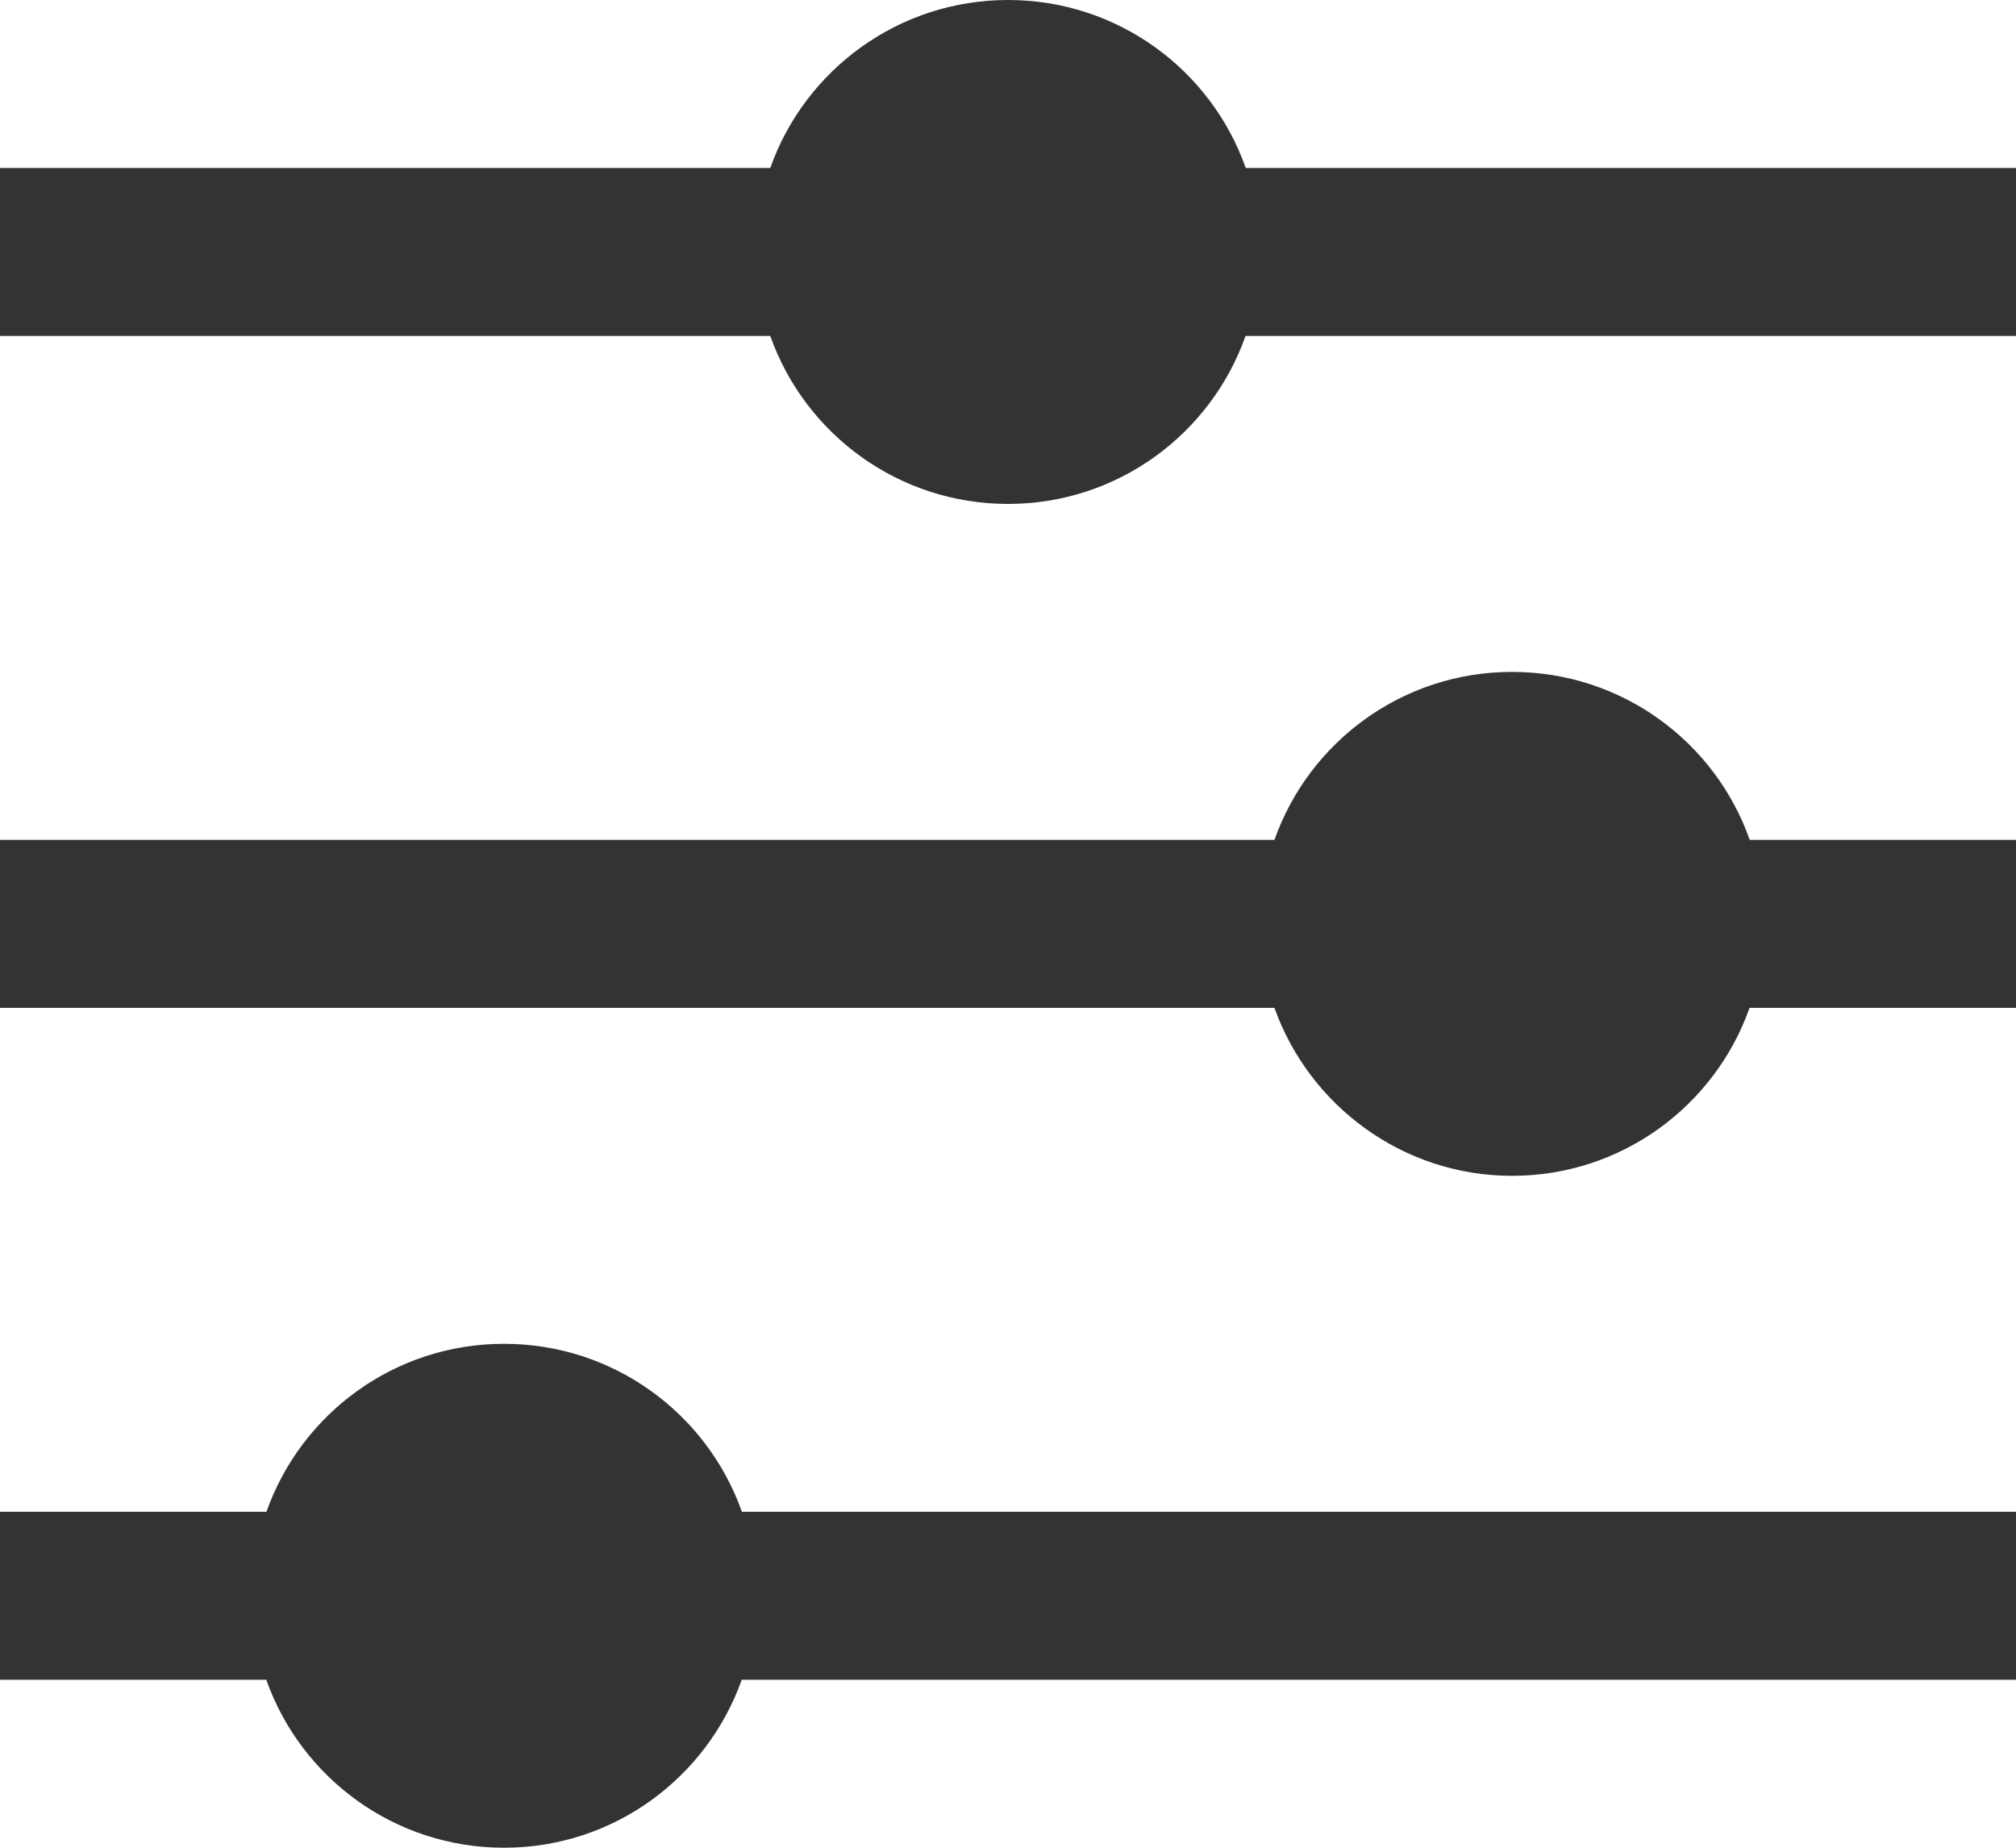
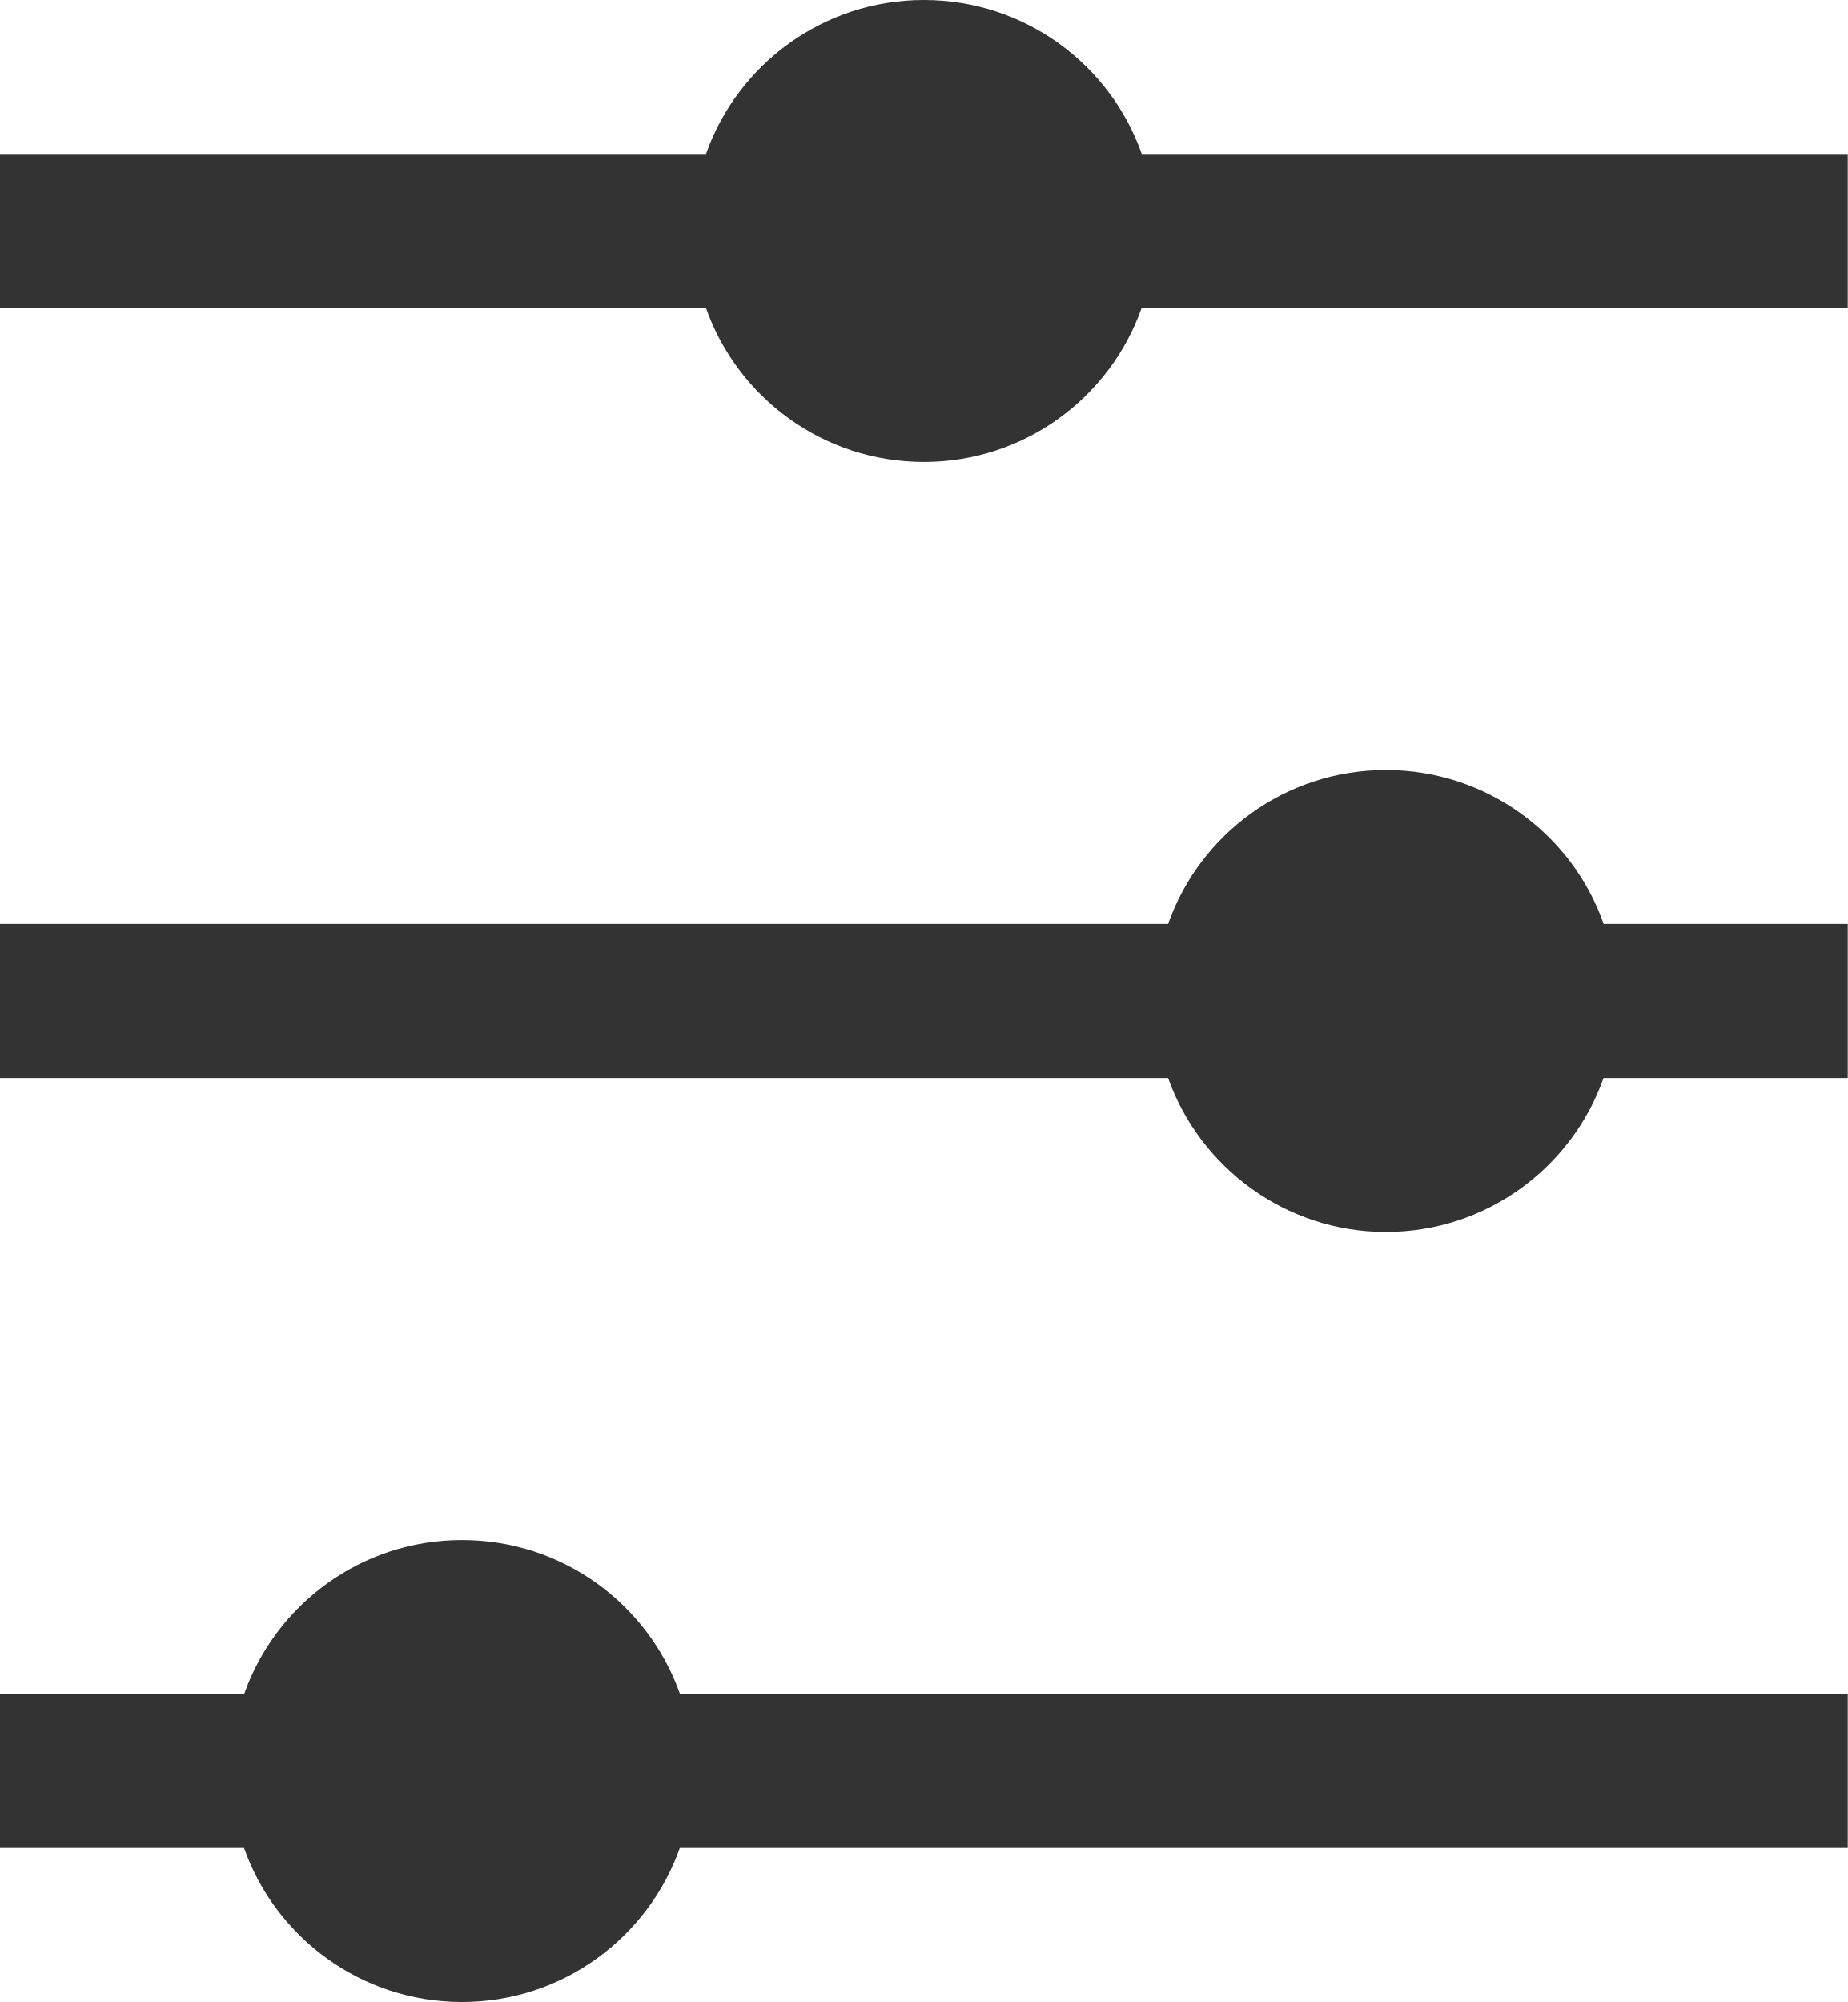
- <svg xmlns="http://www.w3.org/2000/svg" version="1.1" id="Слой_1" x="0px" y="0px" width="12px" height="11px" viewBox="0 1.5 12 11" enable-background="new 0 1.5 12 11" xml:space="preserve">
-   <path fill="#333333" d="M4.585,2.5c0.206-0.583,0.762-1,1.415-1c0.654,0,1.21,0.417,1.415,1H12v1H7.414C7.208,4.083,6.653,4.5,6,4.5  s-1.209-0.417-1.415-1H0v-1H4.585z M9,8.5c0.653,0,1.208-0.417,1.414-1H12v-1h-1.585C10.21,5.917,9.654,5.5,9,5.5  c-0.653,0-1.208,0.417-1.414,1H0v1h7.586C7.793,8.081,8.349,8.5,9,8.5z M3,12.5c0.653,0,1.208-0.417,1.415-1H12v-1H4.416  C4.21,9.917,3.654,9.5,3,9.5c-0.653,0-1.208,0.417-1.414,1H0v1h1.585C1.791,12.083,2.347,12.5,3,12.5z" />
+ <svg xmlns="http://www.w3.org/2000/svg" version="1.1" id="Слой_1" x="0px" y="0px" width="12px" height="13px" viewBox="0 0.5 12 13" enable-background="new 0 0.5 12 13" xml:space="preserve">
+   <path fill="#333333" d="M4.585,1.5c0.206-0.583,0.762-1,1.415-1c0.654,0,1.21,0.417,1.415,1H12v1H7.414C7.208,3.083,6.653,3.5,6,3.5  s-1.209-0.417-1.415-1H0v-1H4.585z" />
+   <path fill="#333333" d="M9,8.5c0.653,0,1.208-0.417,1.414-1H12v-1h-1.585C10.21,5.917,9.654,5.5,9,5.5c-0.653,0-1.208,0.417-1.414,1  H0v1h7.586C7.793,8.081,8.349,8.5,9,8.5z" />
+   <path fill="#333333" d="M3,13.5c0.653,0,1.208-0.417,1.415-1H12v-1H4.416c-0.206-0.583-0.761-1-1.416-1  c-0.653,0-1.208,0.417-1.414,1H0v1h1.585C1.791,13.083,2.347,13.5,3,13.5z" />
</svg>
